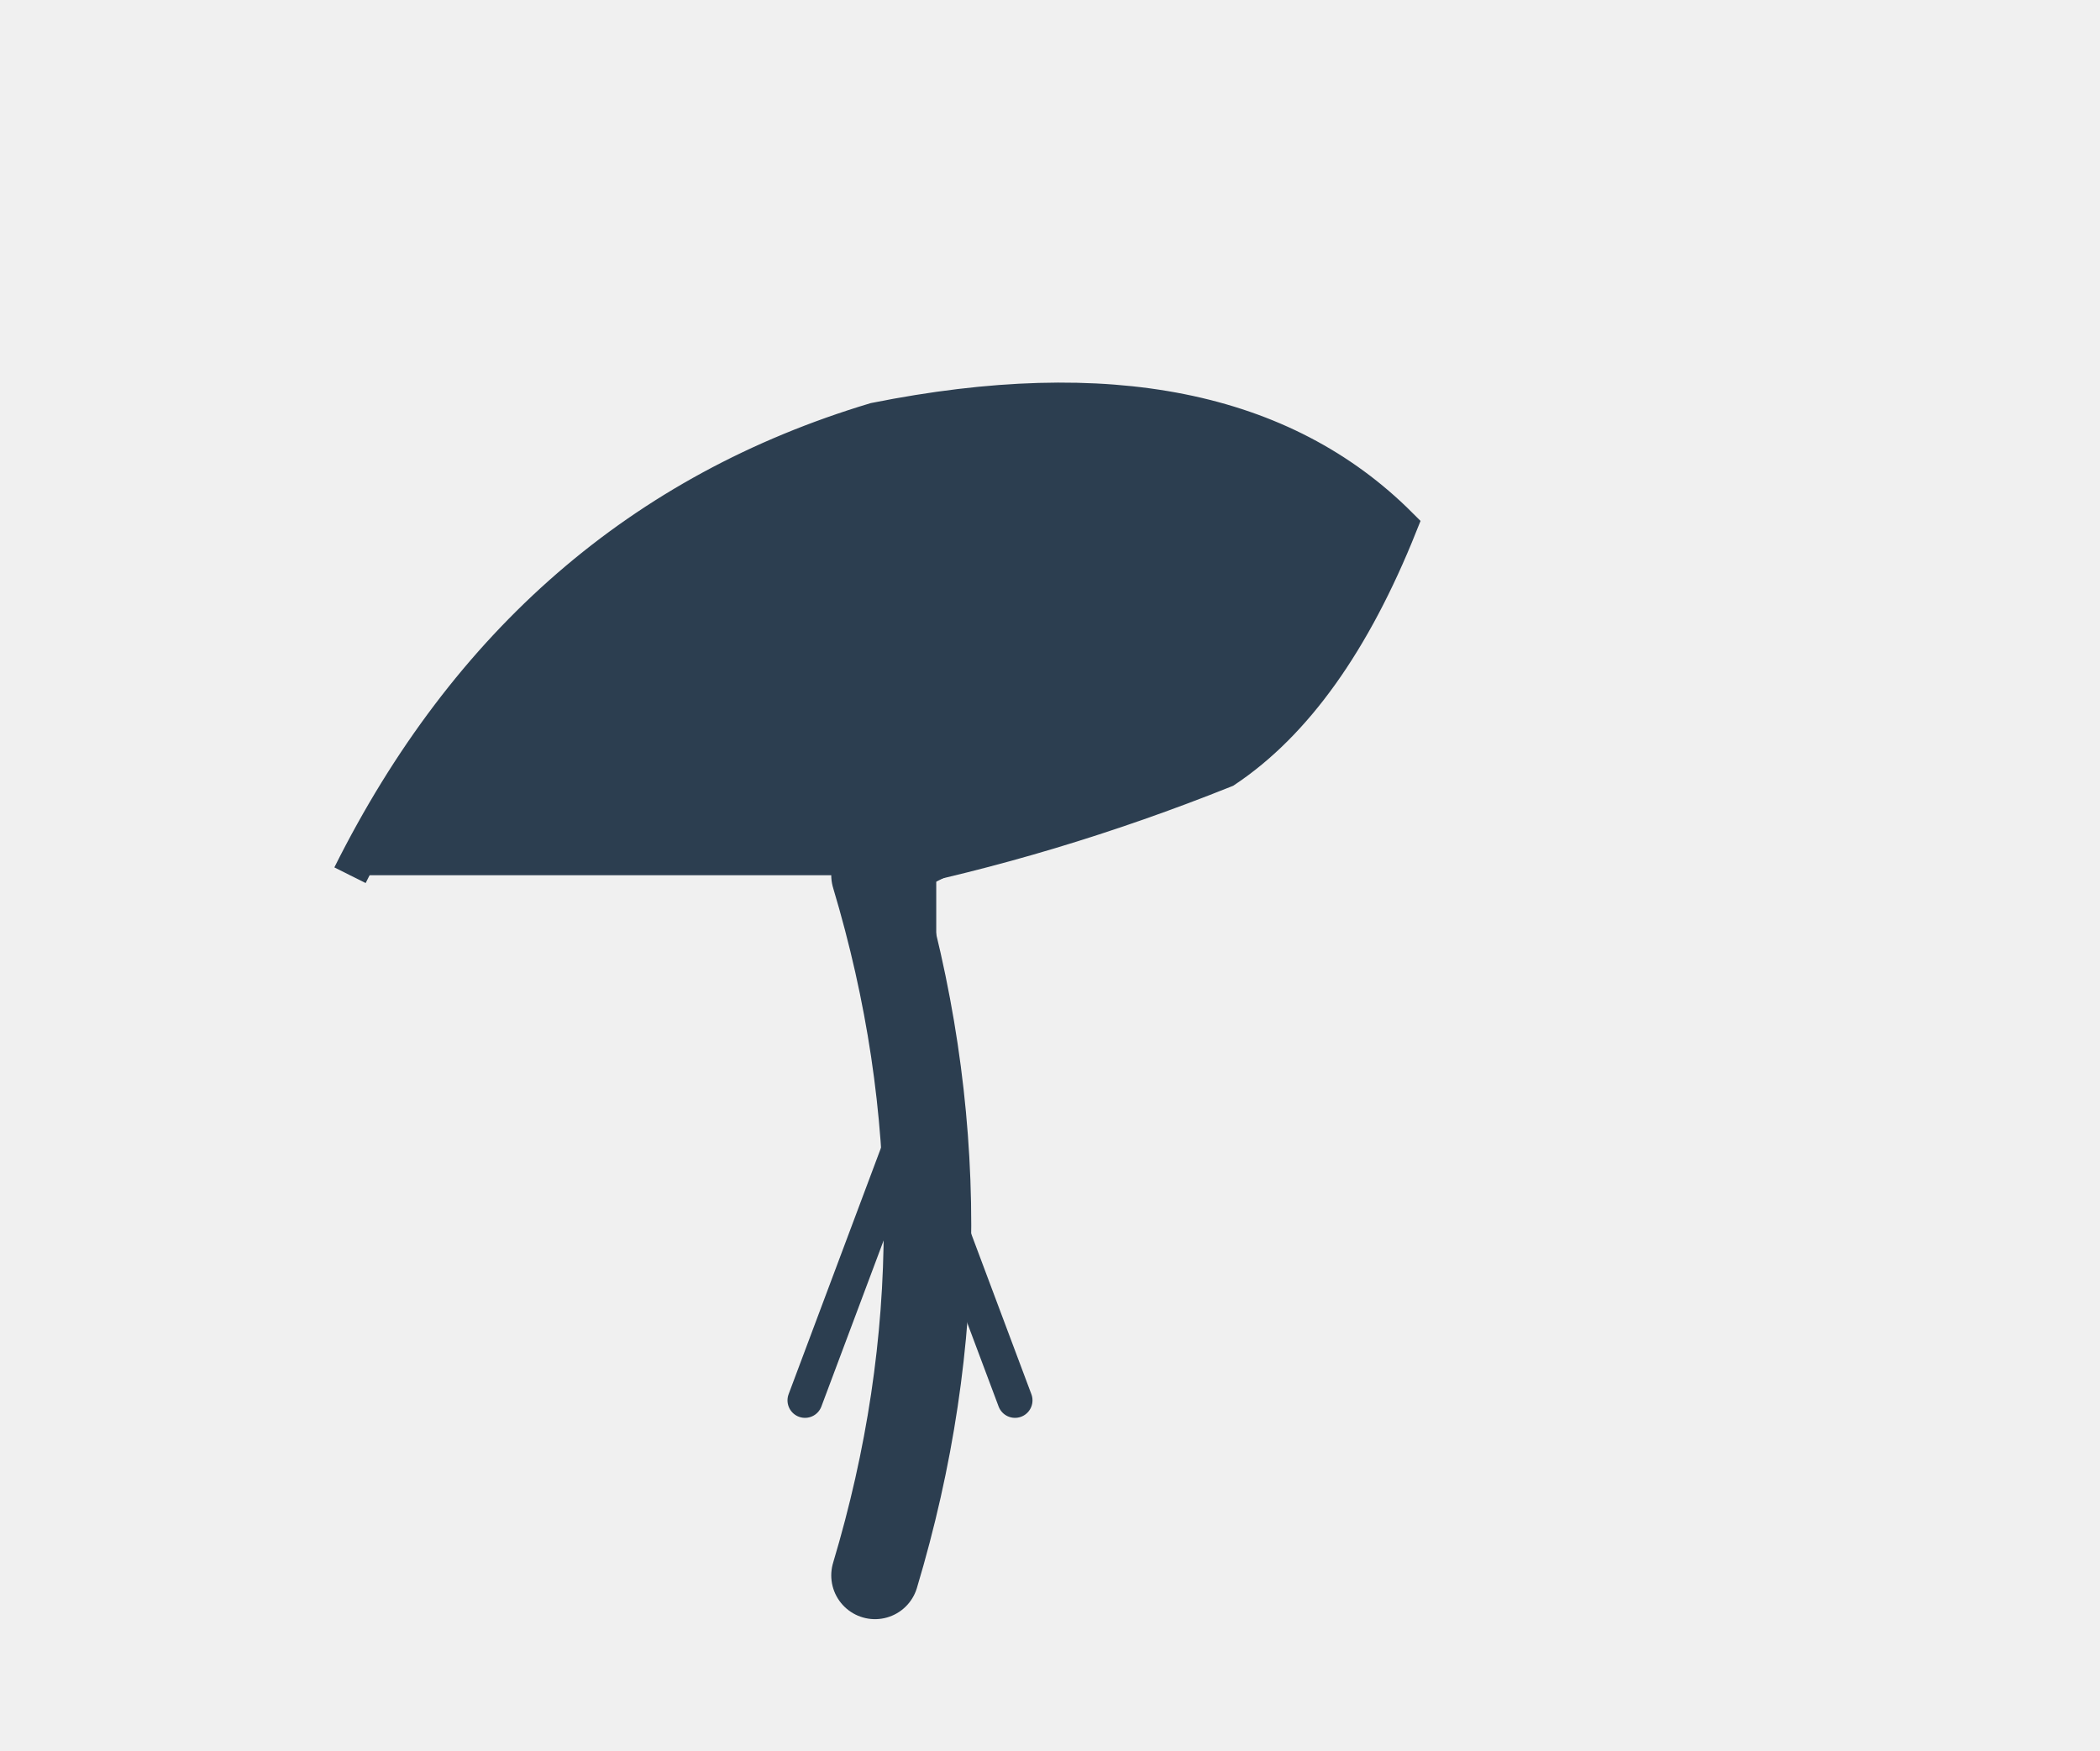
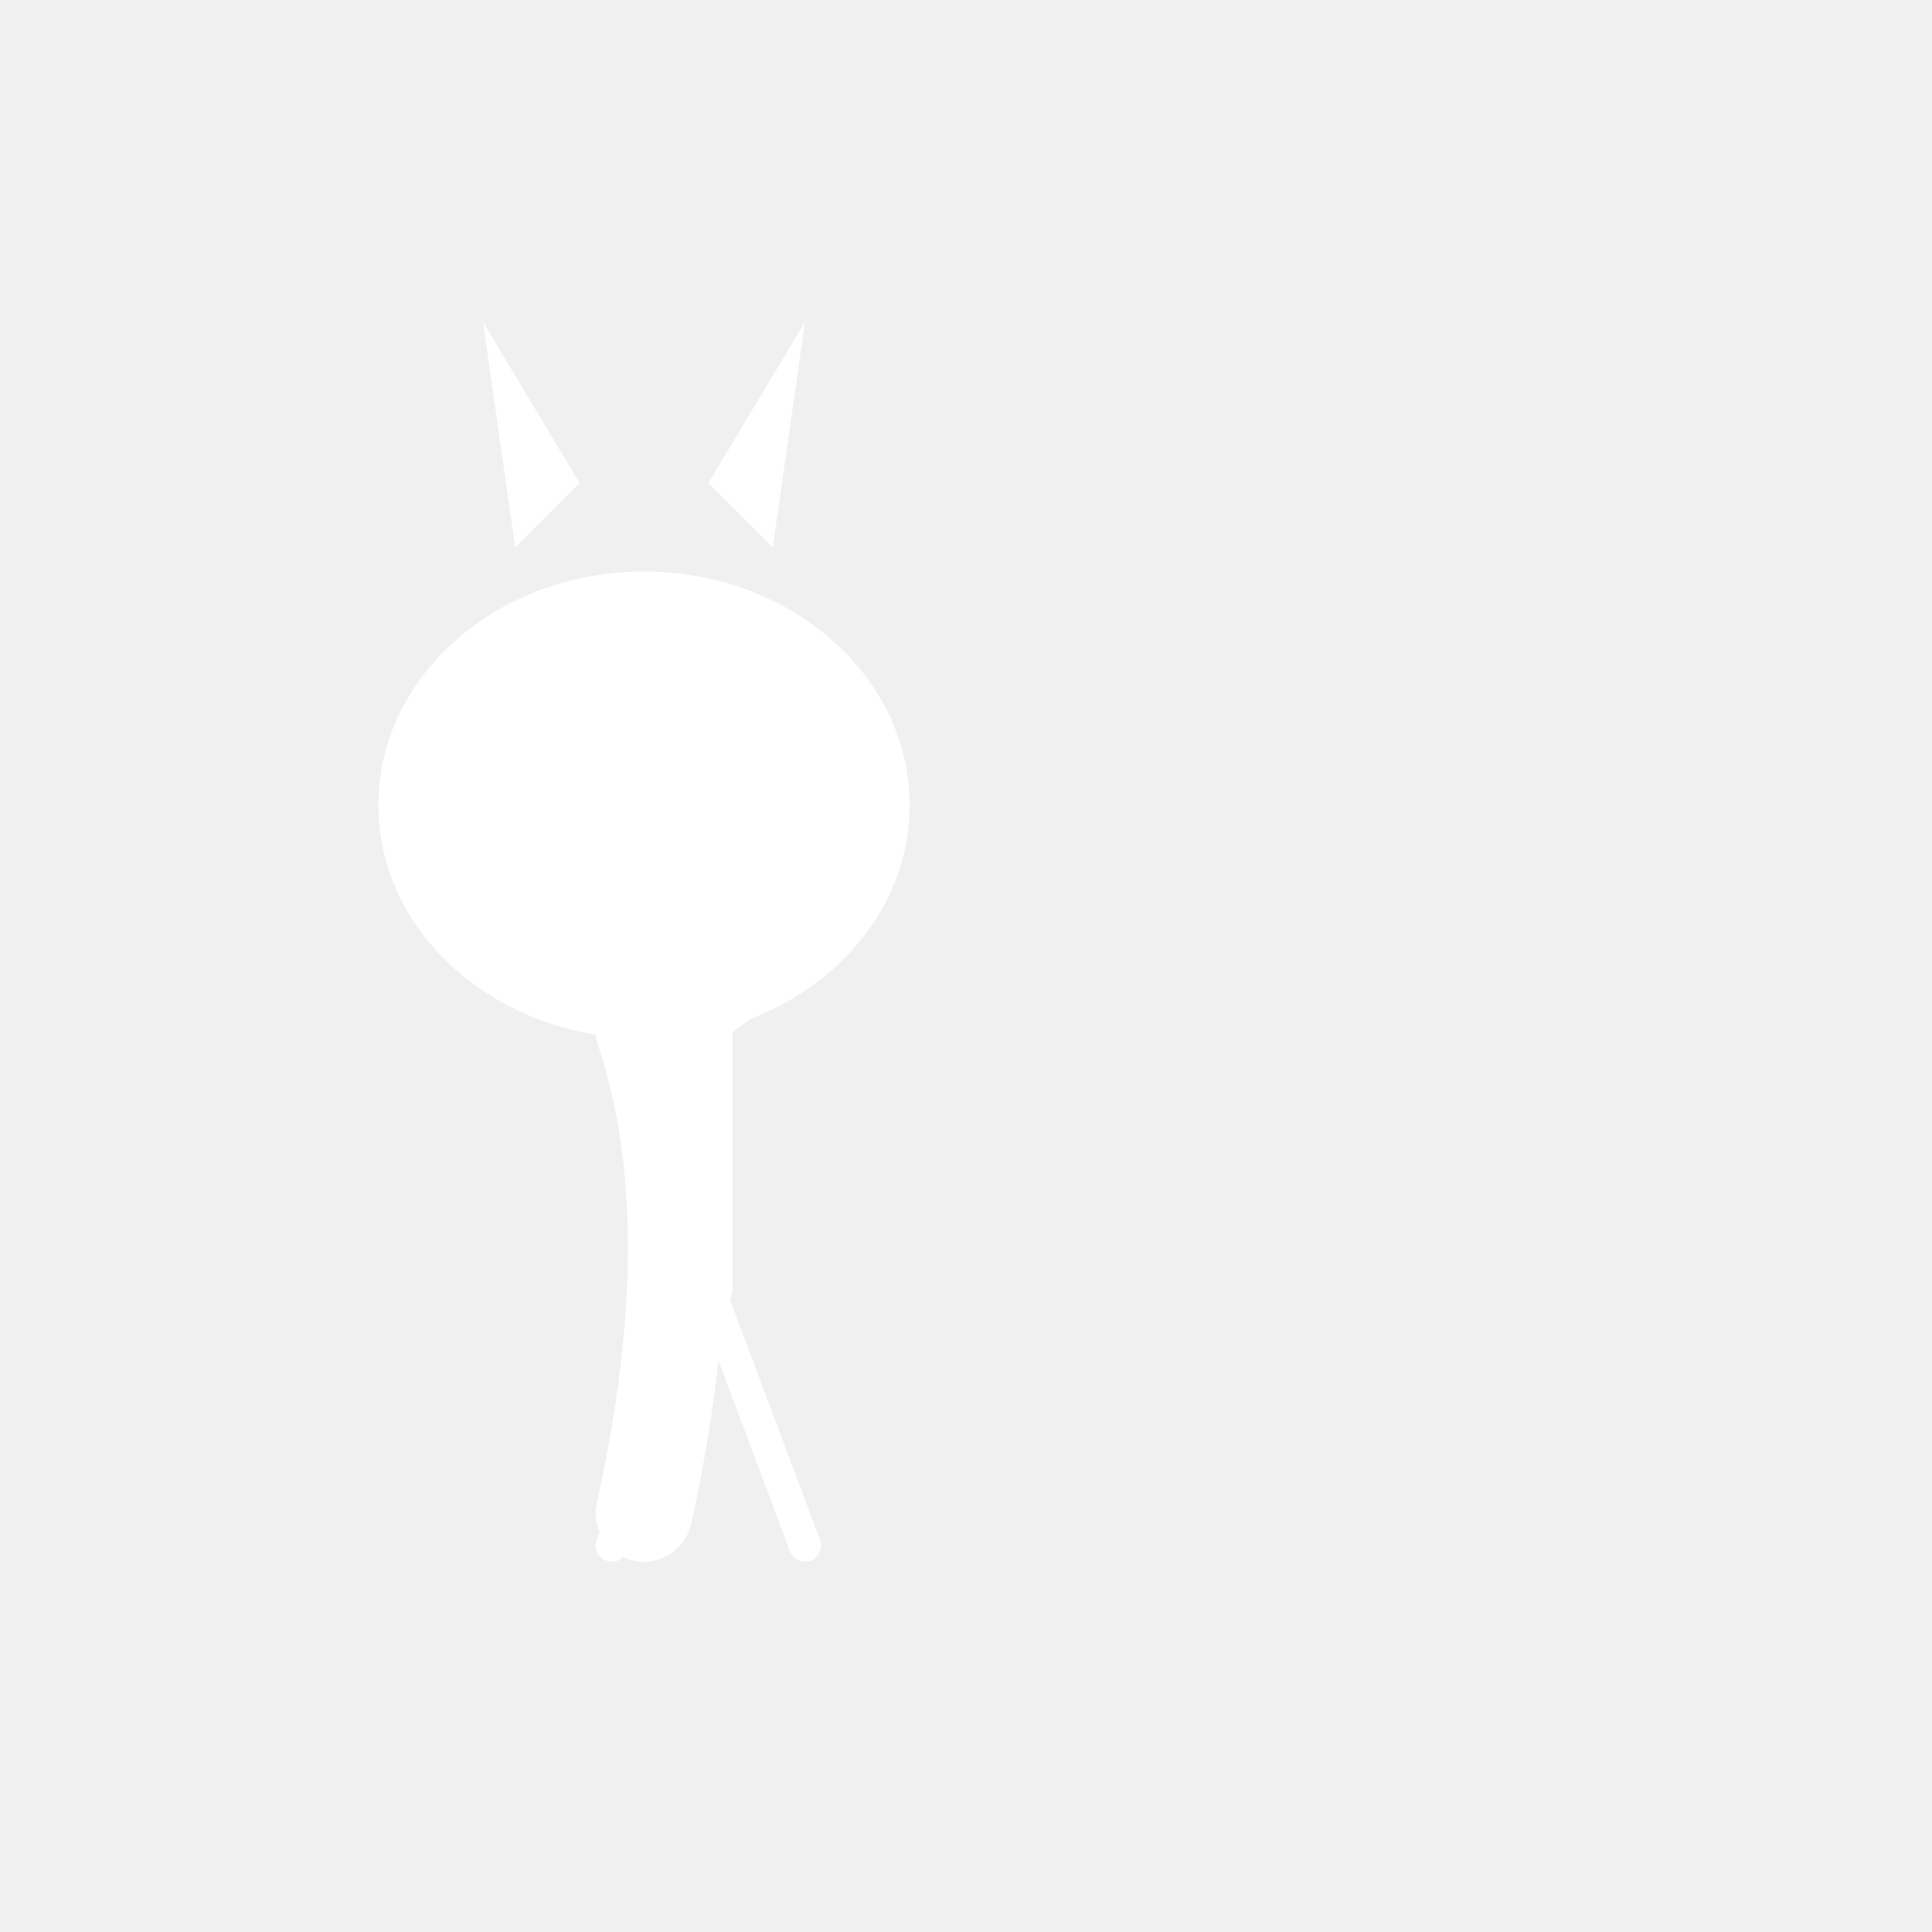
- <svg xmlns="http://www.w3.org/2000/svg" viewBox="0 0 60 50">
-   <path d="M 10 25 Q 15 15 25 12 Q 35 10 40 15 Q 38 20 35 22 Q 30 24 25 25" fill="#2c3e50" stroke="#2c3e50" stroke-width="1" />
-   <path d="M 25 25 Q 28 35 25 45" stroke="#2c3e50" stroke-width="2.5" fill="none" stroke-linecap="round" />
-   <circle cx="26" cy="20" r="2.5" fill="#2c3e50" />
-   <line x1="26" y1="22.5" x2="26" y2="32" stroke="#2c3e50" stroke-width="1.5" stroke-linecap="round" />
-   <line x1="26" y1="25" x2="22" y2="23" stroke="#2c3e50" stroke-width="1" stroke-linecap="round" />
-   <line x1="26" y1="25" x2="30" y2="23" stroke="#2c3e50" stroke-width="1" stroke-linecap="round" />
-   <line x1="26" y1="32" x2="23" y2="40" stroke="#2c3e50" stroke-width="1" stroke-linecap="round" />
-   <line x1="26" y1="32" x2="29" y2="40" stroke="#2c3e50" stroke-width="1" stroke-linecap="round" />
+ <svg xmlns="http://www.w3.org/2000/svg" viewBox="0 0 60 50" width="50" height="50">
+   <ellipse cx="20" cy="20" rx="8" ry="7" fill="white" stroke="white" stroke-width="0.5" />
+   <polygon points="16,12 15,5 18,10" fill="white" />
+   <polygon points="24,12 25,5 22,10" fill="white" />
+   <path d="M 20 27 Q 22 33 20 42" stroke="white" stroke-width="3" fill="none" stroke-linecap="round" />
+   <circle cx="22" cy="23" r="2.5" fill="white" />
+   <line x1="22" y1="25.5" x2="22" y2="35" stroke="white" stroke-width="1.5" stroke-linecap="round" />
+   <line x1="22" y1="27" x2="18" y2="24" stroke="white" stroke-width="1" stroke-linecap="round" />
+   <line x1="22" y1="27" x2="26" y2="24" stroke="white" stroke-width="1" stroke-linecap="round" />
+   <line x1="22" y1="35" x2="19" y2="43" stroke="white" stroke-width="1" stroke-linecap="round" />
+   <line x1="22" y1="35" x2="25" y2="43" stroke="white" stroke-width="1" stroke-linecap="round" />
</svg>
